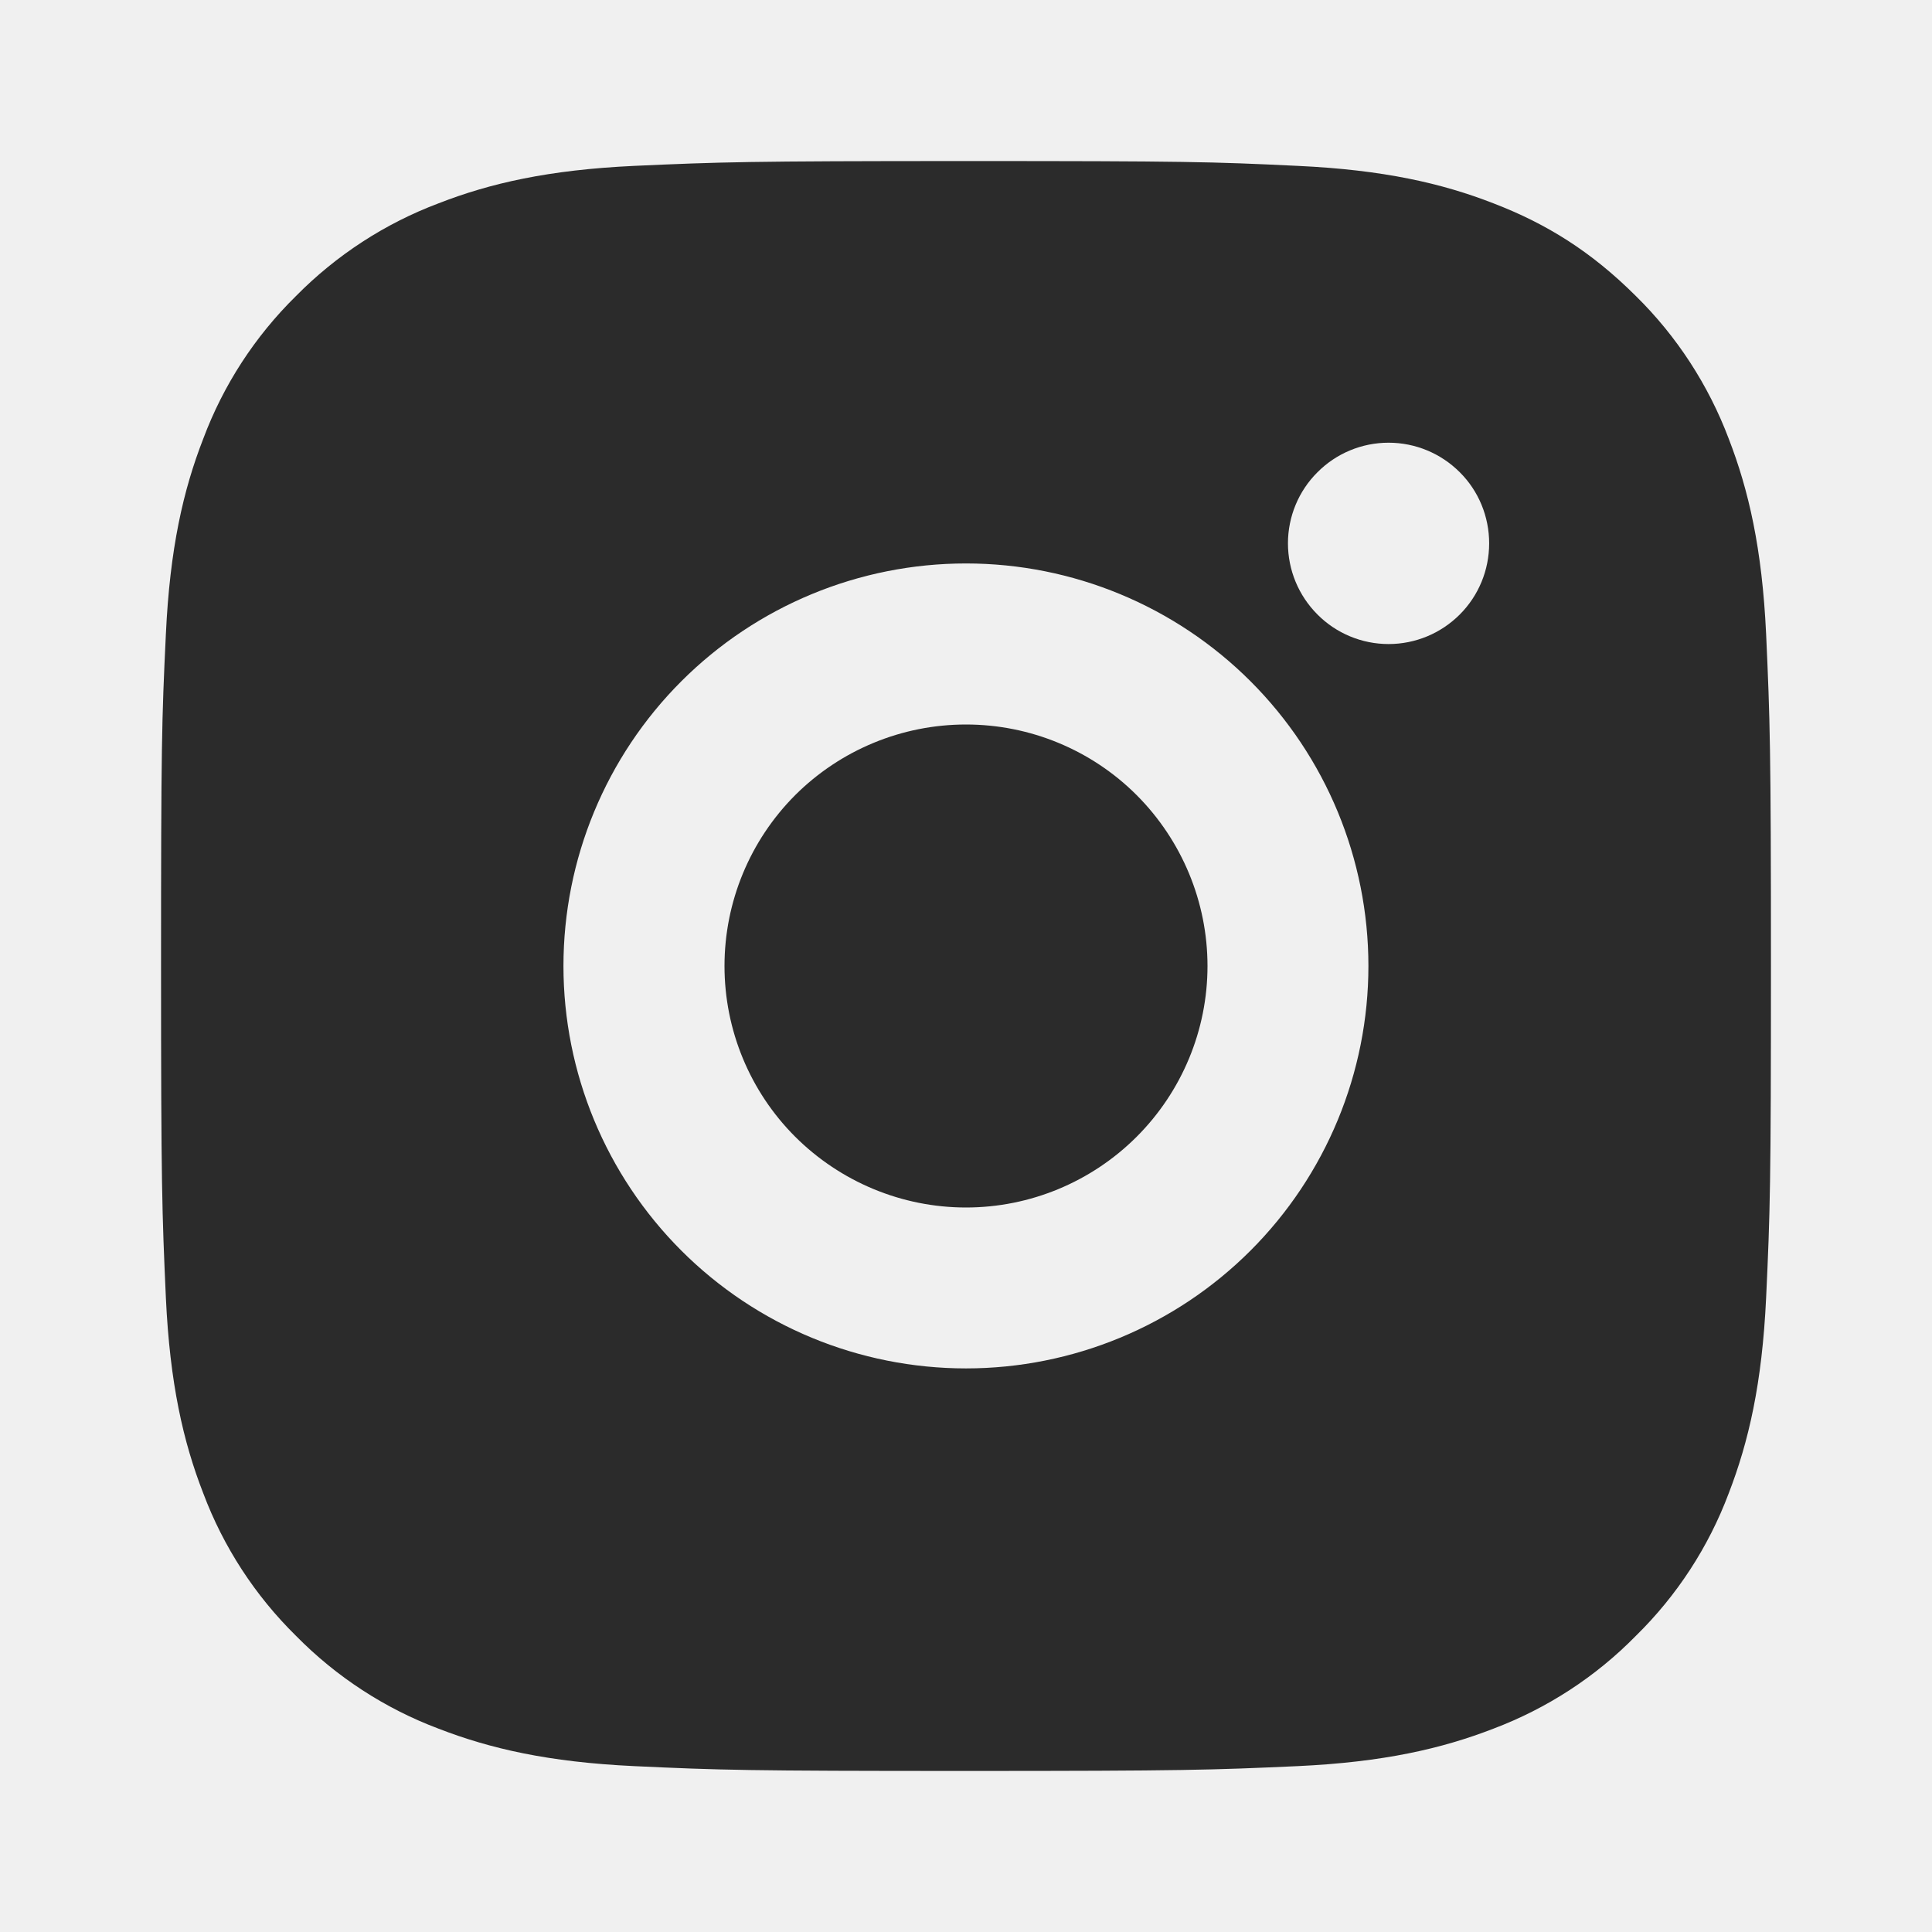
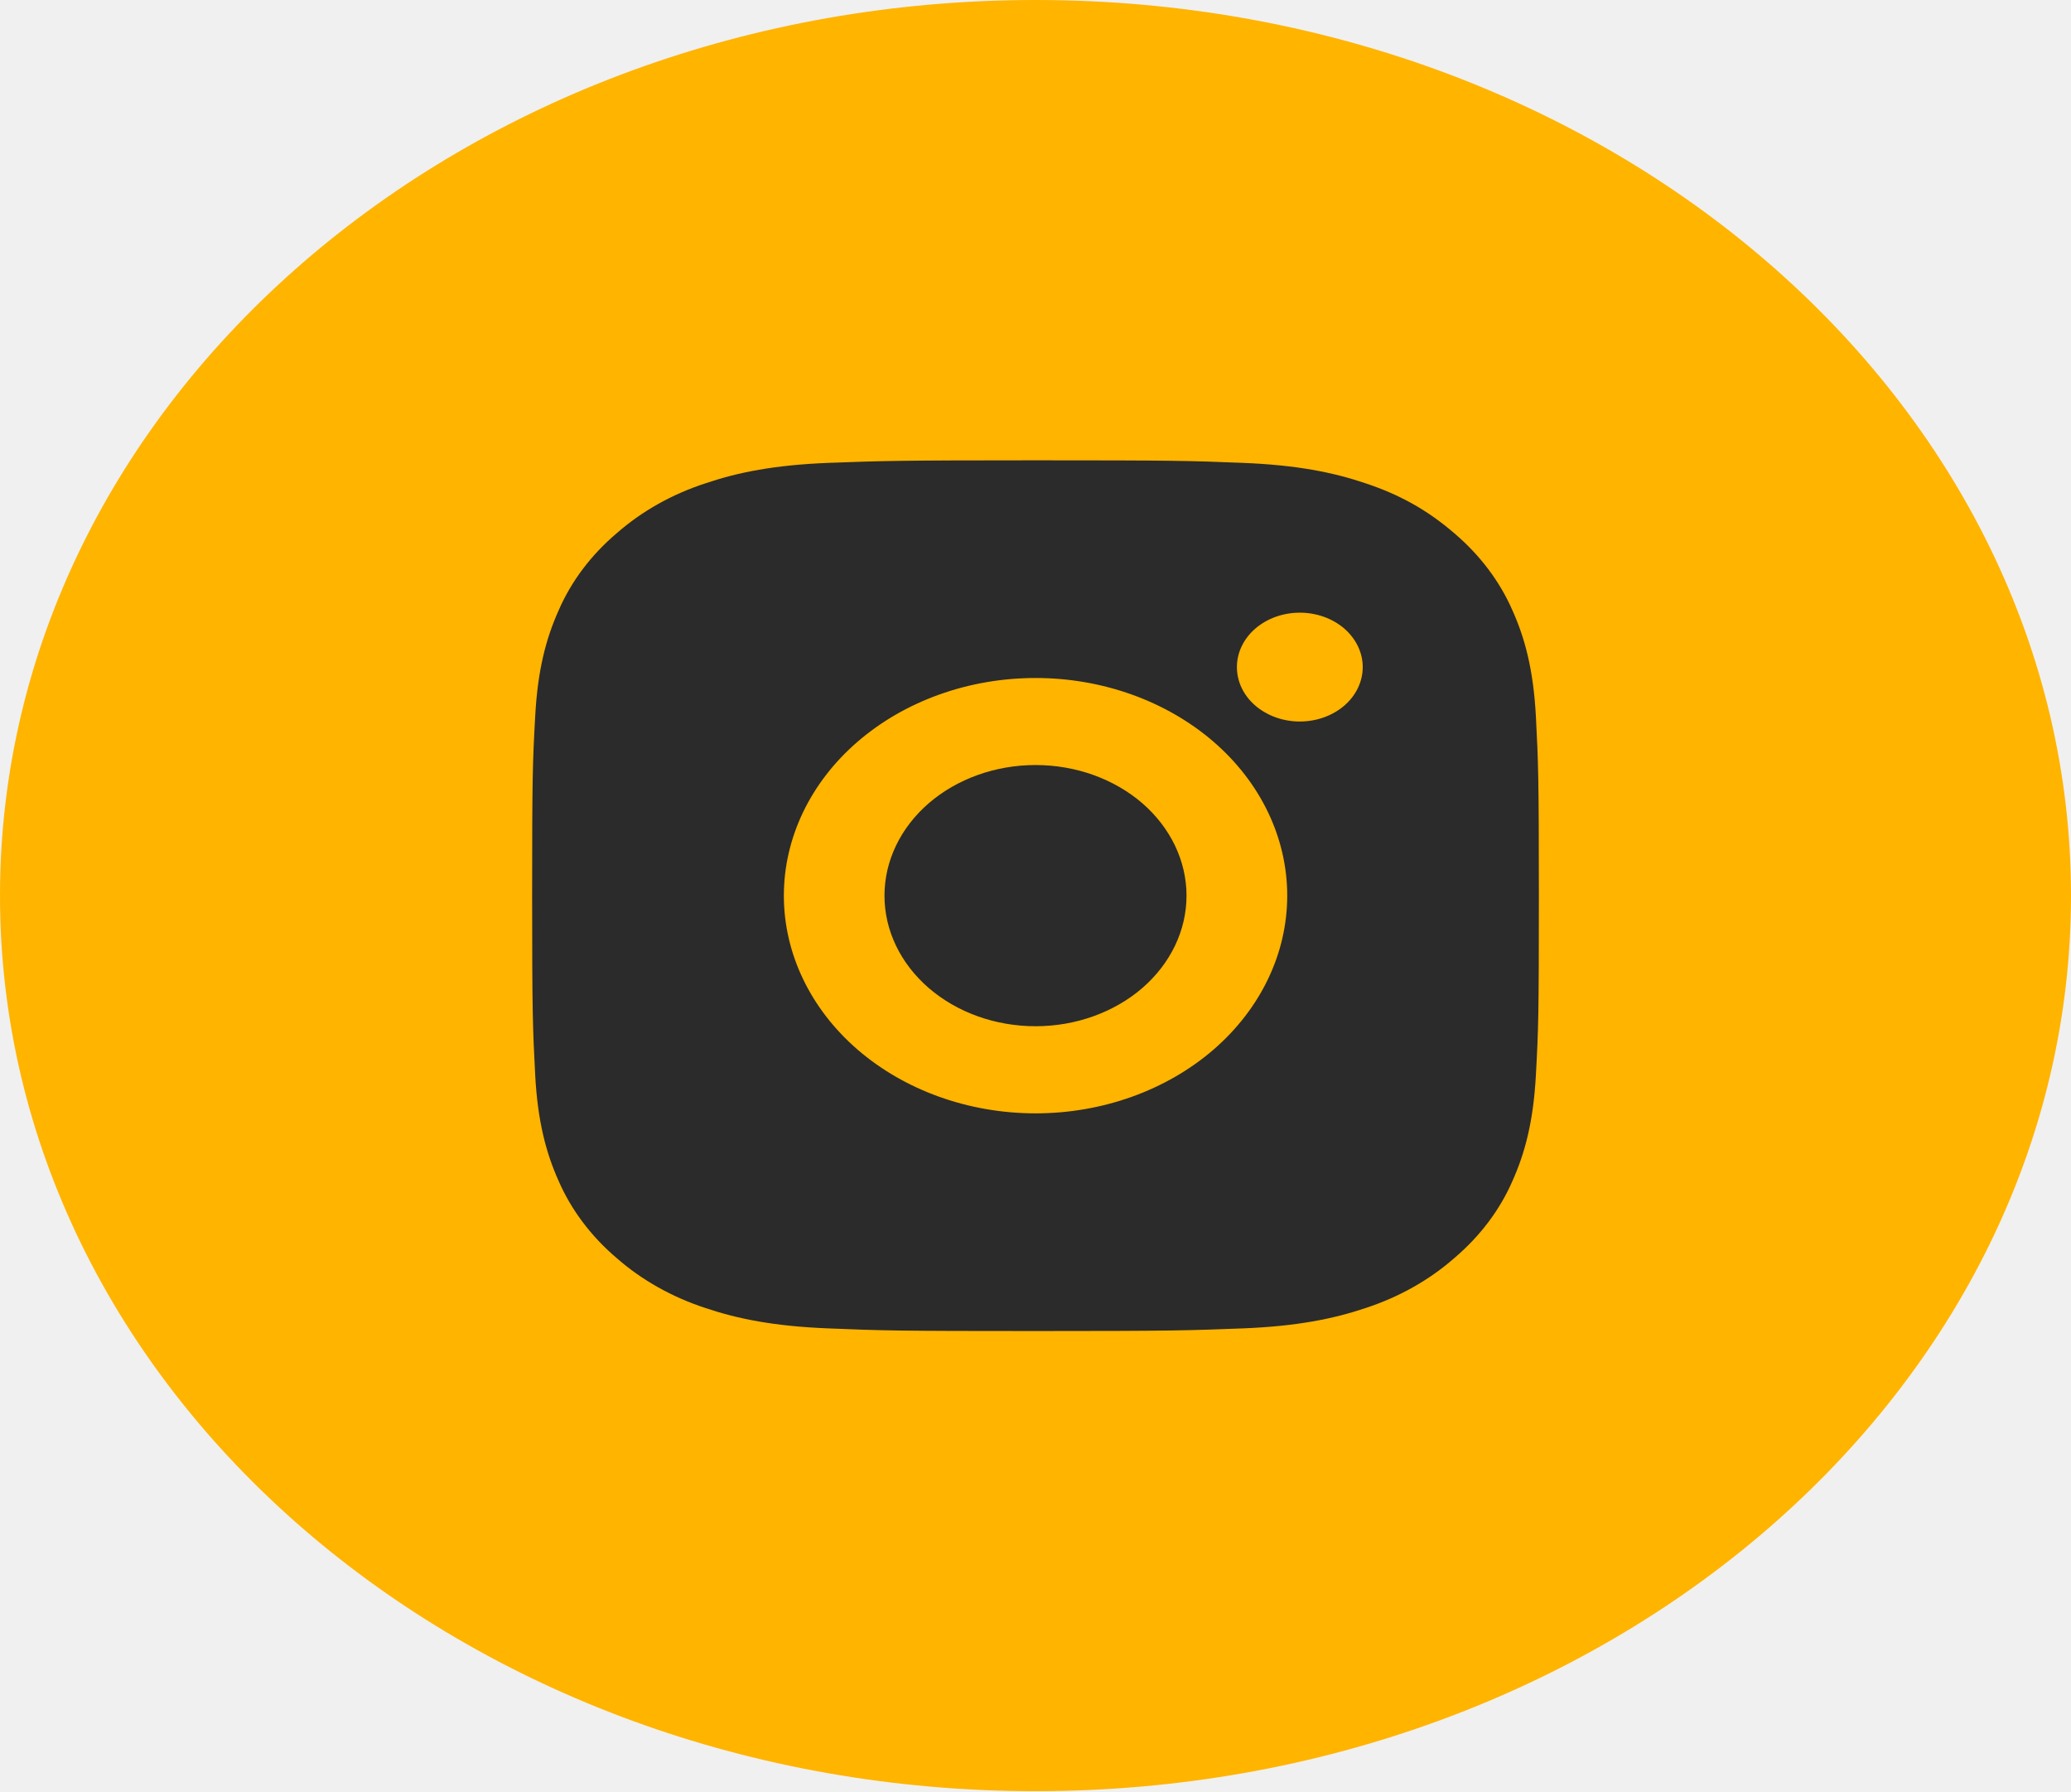
- <svg xmlns="http://www.w3.org/2000/svg" width="14" height="14" viewBox="0 0 14 14" fill="none">
-   <g clip-path="url(#clip0_2_462)">
-     <path d="M7 1.167C8.585 1.167 8.783 1.172 9.404 1.202C10.026 1.231 10.448 1.328 10.821 1.473C11.206 1.621 11.53 1.822 11.854 2.145C12.151 2.437 12.38 2.79 12.527 3.179C12.671 3.551 12.769 3.974 12.798 4.595C12.826 5.217 12.833 5.415 12.833 7C12.833 8.585 12.827 8.783 12.798 9.404C12.769 10.026 12.671 10.448 12.527 10.821C12.381 11.21 12.151 11.563 11.854 11.854C11.563 12.151 11.21 12.38 10.821 12.527C10.449 12.671 10.026 12.769 9.404 12.798C8.783 12.826 8.585 12.833 7 12.833C5.415 12.833 5.217 12.827 4.595 12.798C3.974 12.769 3.551 12.671 3.179 12.527C2.79 12.381 2.437 12.151 2.145 11.854C1.849 11.563 1.619 11.21 1.473 10.821C1.328 10.449 1.231 10.026 1.202 9.404C1.174 8.783 1.167 8.585 1.167 7C1.167 5.415 1.172 5.217 1.202 4.595C1.231 3.974 1.328 3.551 1.473 3.179C1.619 2.789 1.848 2.437 2.145 2.145C2.437 1.849 2.79 1.619 3.179 1.473C3.551 1.328 3.974 1.231 4.595 1.202C5.217 1.174 5.415 1.167 7 1.167ZM7 4.083C6.226 4.083 5.484 4.39 4.937 4.937C4.39 5.484 4.083 6.226 4.083 7C4.083 7.773 4.39 8.515 4.937 9.062C5.484 9.609 6.226 9.916 7 9.916C7.773 9.916 8.515 9.609 9.062 9.062C9.609 8.515 9.916 7.773 9.916 7C9.916 6.226 9.609 5.484 9.062 4.937C8.515 4.39 7.773 4.083 7 4.083ZM10.791 3.937C10.791 3.744 10.715 3.558 10.578 3.422C10.441 3.285 10.256 3.208 10.062 3.208C9.869 3.208 9.683 3.285 9.547 3.422C9.41 3.558 9.333 3.744 9.333 3.937C9.333 4.131 9.41 4.316 9.547 4.453C9.683 4.59 9.869 4.667 10.062 4.667C10.256 4.667 10.441 4.59 10.578 4.453C10.715 4.316 10.791 4.131 10.791 3.937ZM7 5.25C7.464 5.25 7.909 5.434 8.237 5.762C8.565 6.091 8.75 6.536 8.75 7C8.75 7.464 8.565 7.909 8.237 8.237C7.909 8.565 7.464 8.75 7 8.75C6.536 8.75 6.091 8.565 5.762 8.237C5.434 7.909 5.25 7.464 5.25 7C5.25 6.536 5.434 6.091 5.762 5.762C6.091 5.434 6.536 5.25 7 5.25Z" fill="#2B2B2B" />
-   </g>
+ <svg xmlns="http://www.w3.org/2000/svg" width="24.986" height="21.608" viewBox="0 0 24.986 21.608" fill="none">
  <defs>
-     <clipPath id="clip0_2_462">
-       <rect width="14" height="14" fill="white" />
+     <clipPath id="clip2_6946">
+       <rect id="Icons-instagram" width="14.575" height="12.605" transform="translate(5.205566 4.502441)" fill="white" fill-opacity="0" />
    </clipPath>
  </defs>
+   <ellipse id="Ellipse 9" cx="12.493" cy="10.804" rx="12.493" ry="10.804" fill="#FFB400" fill-opacity="1" />
+   <rect id="Icons-instagram" width="14.575" height="12.605" transform="translate(5.205566 4.502441)" fill="#FFFFFF" fill-opacity="0" />
+   <rect id="Icons-instagram" width="14.575" height="12.605" transform="translate(5.205566 4.502441)" fill="#FFFFFF" fill-opacity="0" />
+   <rect id="Icons-instagram" width="14.575" height="12.605" transform="translate(5.205566 4.502441)" fill="#FFFFFF" fill-opacity="0" />
+   <g clip-path="url(#clip2_6946)">
+     <path id="Vector" d="M12.494 5.553C14.144 5.553 14.35 5.558 14.997 5.584C15.644 5.61 16.084 5.698 16.471 5.829C16.872 5.962 17.21 6.143 17.547 6.434C17.856 6.697 18.095 7.014 18.248 7.365C18.398 7.699 18.5 8.081 18.53 8.64C18.559 9.2 18.566 9.378 18.566 10.805C18.566 12.232 18.561 12.41 18.53 12.97C18.5 13.529 18.398 13.91 18.248 14.245C18.096 14.596 17.856 14.913 17.547 15.176C17.244 15.442 16.877 15.649 16.471 15.781C16.084 15.911 15.644 15.999 14.997 16.025C14.35 16.05 14.144 16.057 12.494 16.057C10.843 16.057 10.638 16.052 9.99 16.025C9.343 15.999 8.903 15.911 8.516 15.781C8.11 15.649 7.743 15.443 7.439 15.176C7.13 14.913 6.892 14.596 6.739 14.245C6.589 13.91 6.487 13.529 6.457 12.97C6.428 12.41 6.42 12.232 6.42 10.805C6.42 9.378 6.426 9.2 6.457 8.64C6.487 8.08 6.589 7.7 6.739 7.365C6.891 7.014 7.13 6.696 7.439 6.434C7.743 6.167 8.11 5.96 8.516 5.829C8.903 5.698 9.343 5.61 9.99 5.584C10.638 5.56 10.843 5.553 12.494 5.553ZM12.494 8.179C11.688 8.179 10.916 8.456 10.346 8.948C9.777 9.44 9.457 10.108 9.457 10.805C9.457 11.502 9.777 12.169 10.346 12.662C10.916 13.154 11.688 13.431 12.494 13.431C13.299 13.431 14.071 13.154 14.641 12.662C15.21 12.169 15.53 11.502 15.53 10.805C15.53 10.108 15.21 9.44 14.641 8.948C14.071 8.456 13.299 8.179 12.494 8.179ZM16.441 8.047C16.441 7.874 16.361 7.707 16.219 7.583C16.076 7.46 15.883 7.391 15.682 7.391C15.48 7.391 15.288 7.46 15.145 7.583C15.002 7.707 14.923 7.874 14.923 8.047C14.923 8.222 15.002 8.389 15.145 8.512C15.288 8.635 15.48 8.704 15.682 8.704C15.883 8.704 16.076 8.635 16.219 8.512C16.361 8.389 16.441 8.222 16.441 8.047ZM12.494 9.229C12.977 9.229 13.44 9.395 13.782 9.69C14.123 9.986 14.315 10.387 14.315 10.805C14.315 11.223 14.123 11.623 13.782 11.919C13.44 12.214 12.977 12.38 12.494 12.38C12.01 12.38 11.547 12.214 11.205 11.919C10.863 11.623 10.671 11.223 10.671 10.805C10.671 10.387 10.863 9.986 11.205 9.69C11.547 9.395 12.01 9.229 12.494 9.229Z" fill="#2B2B2B" fill-opacity="1" fill-rule="nonzero" />
+   </g>
</svg>
